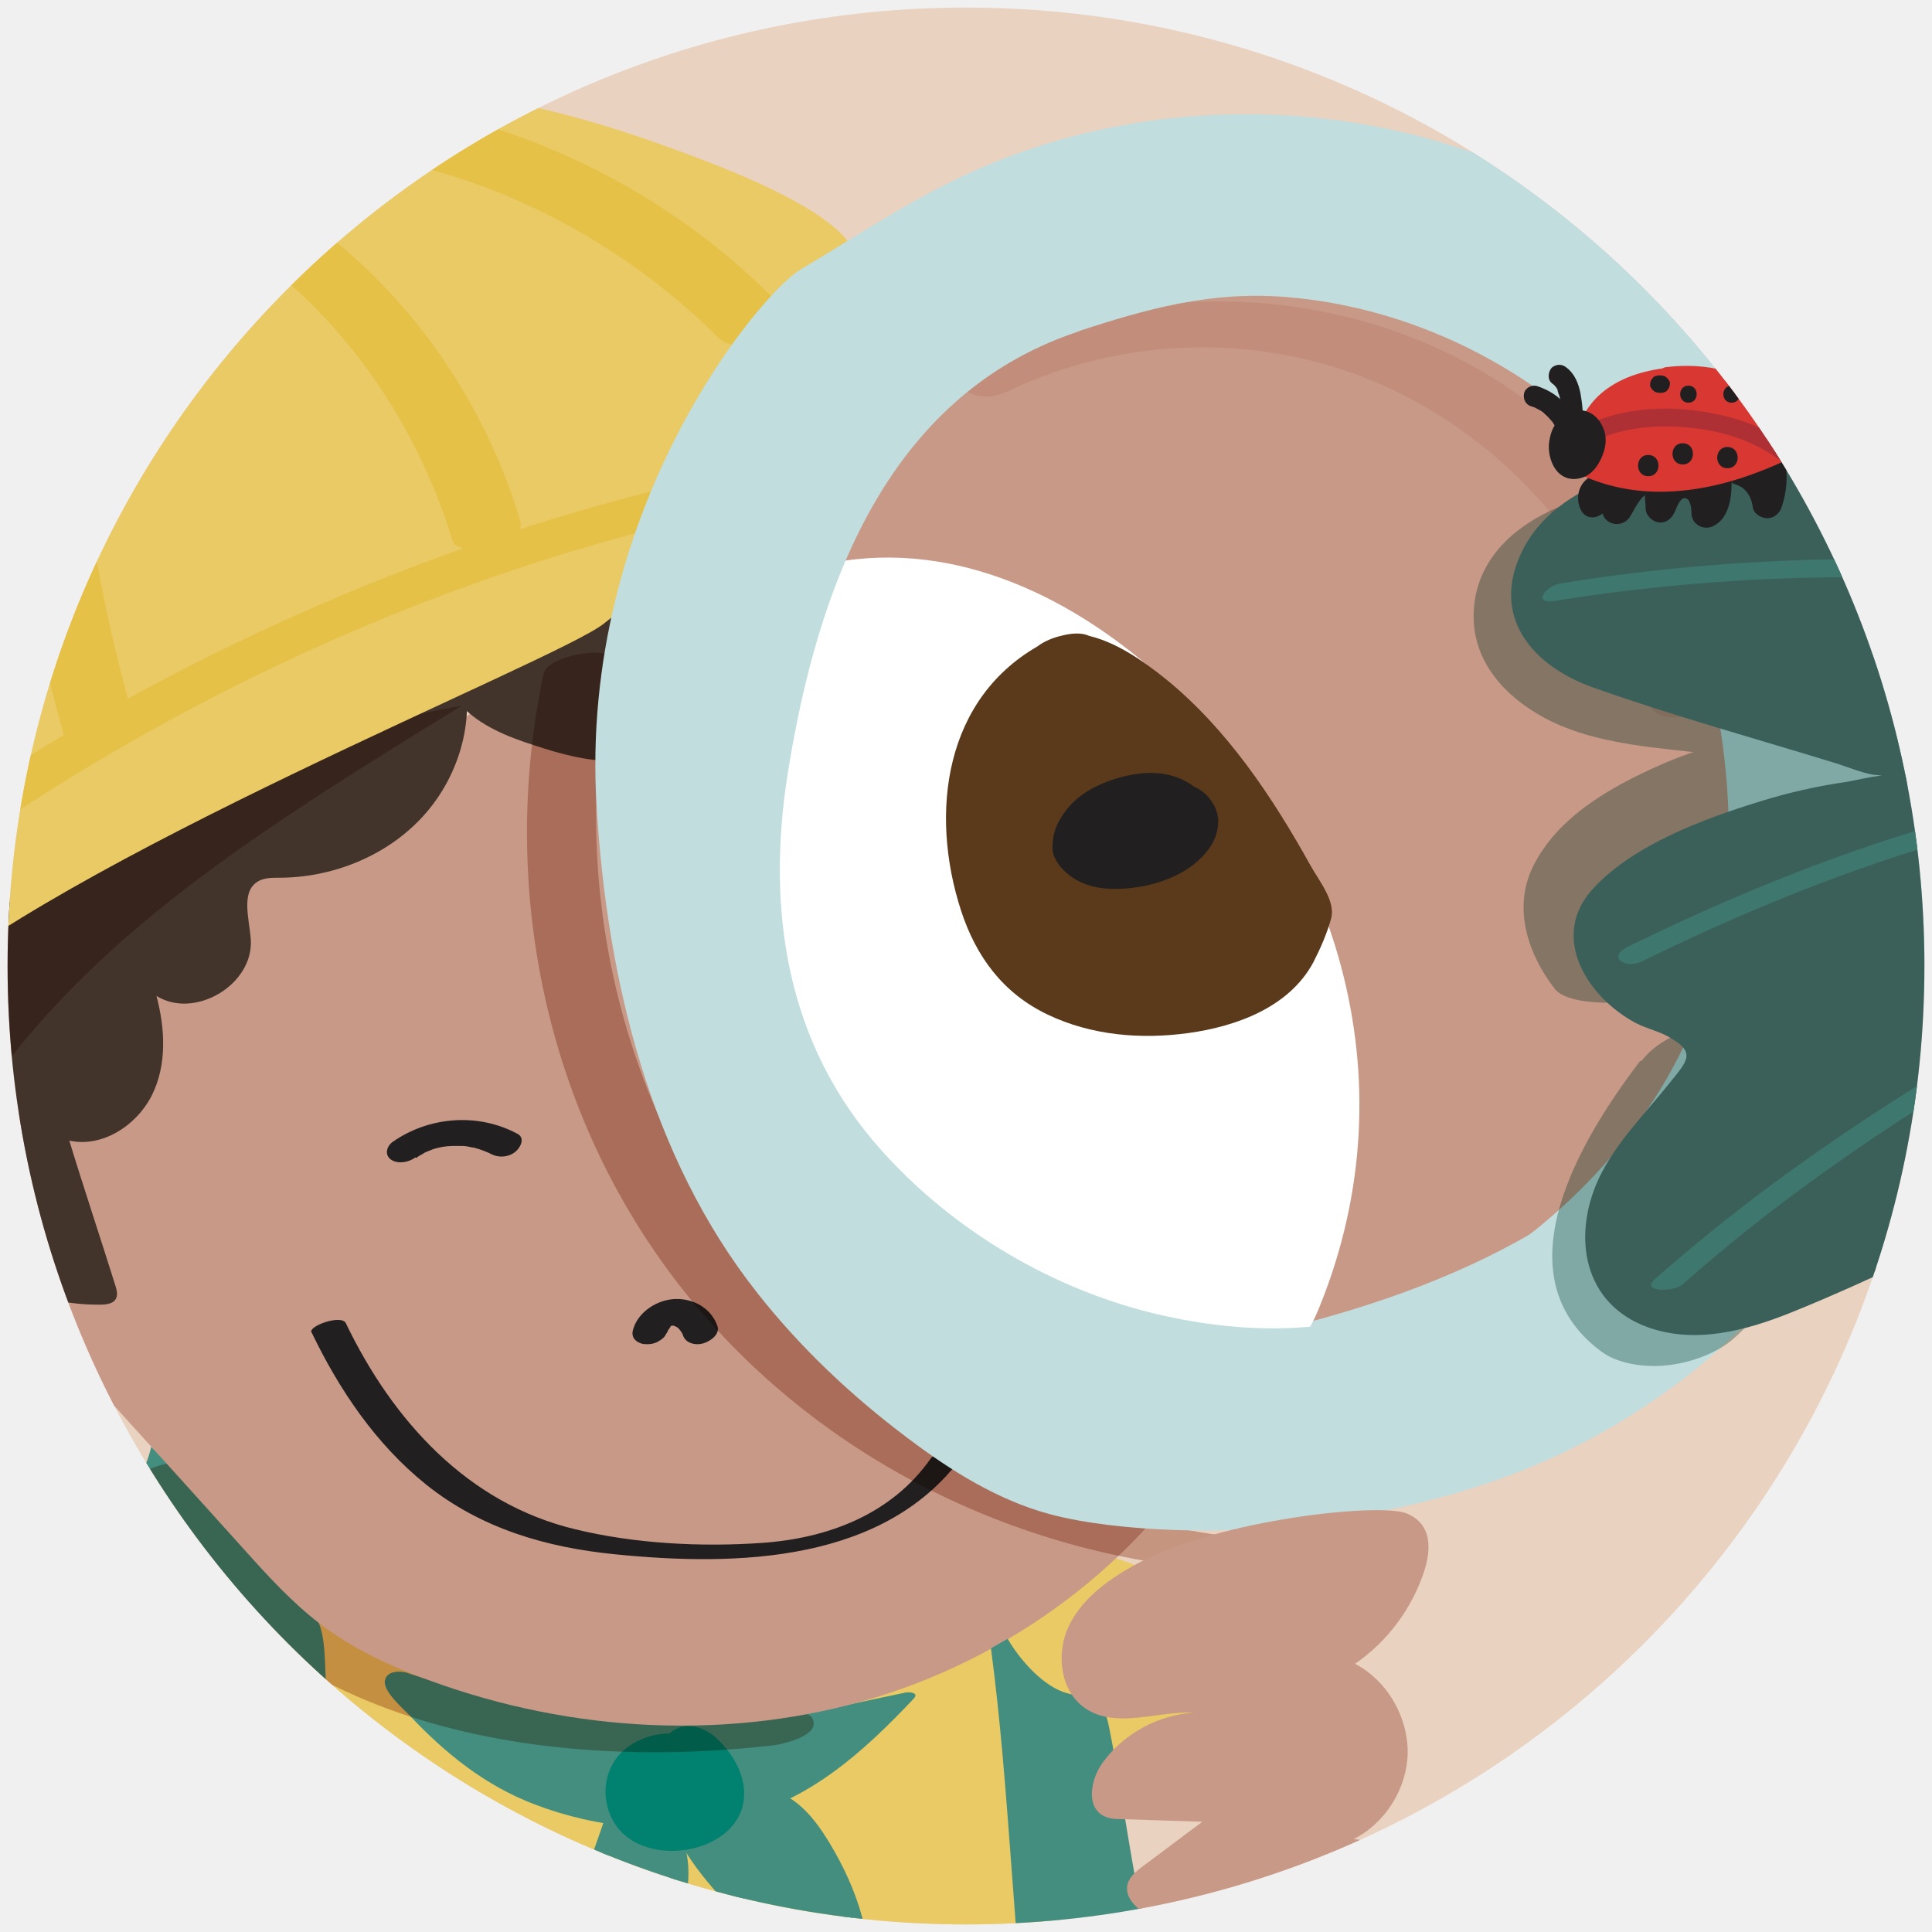
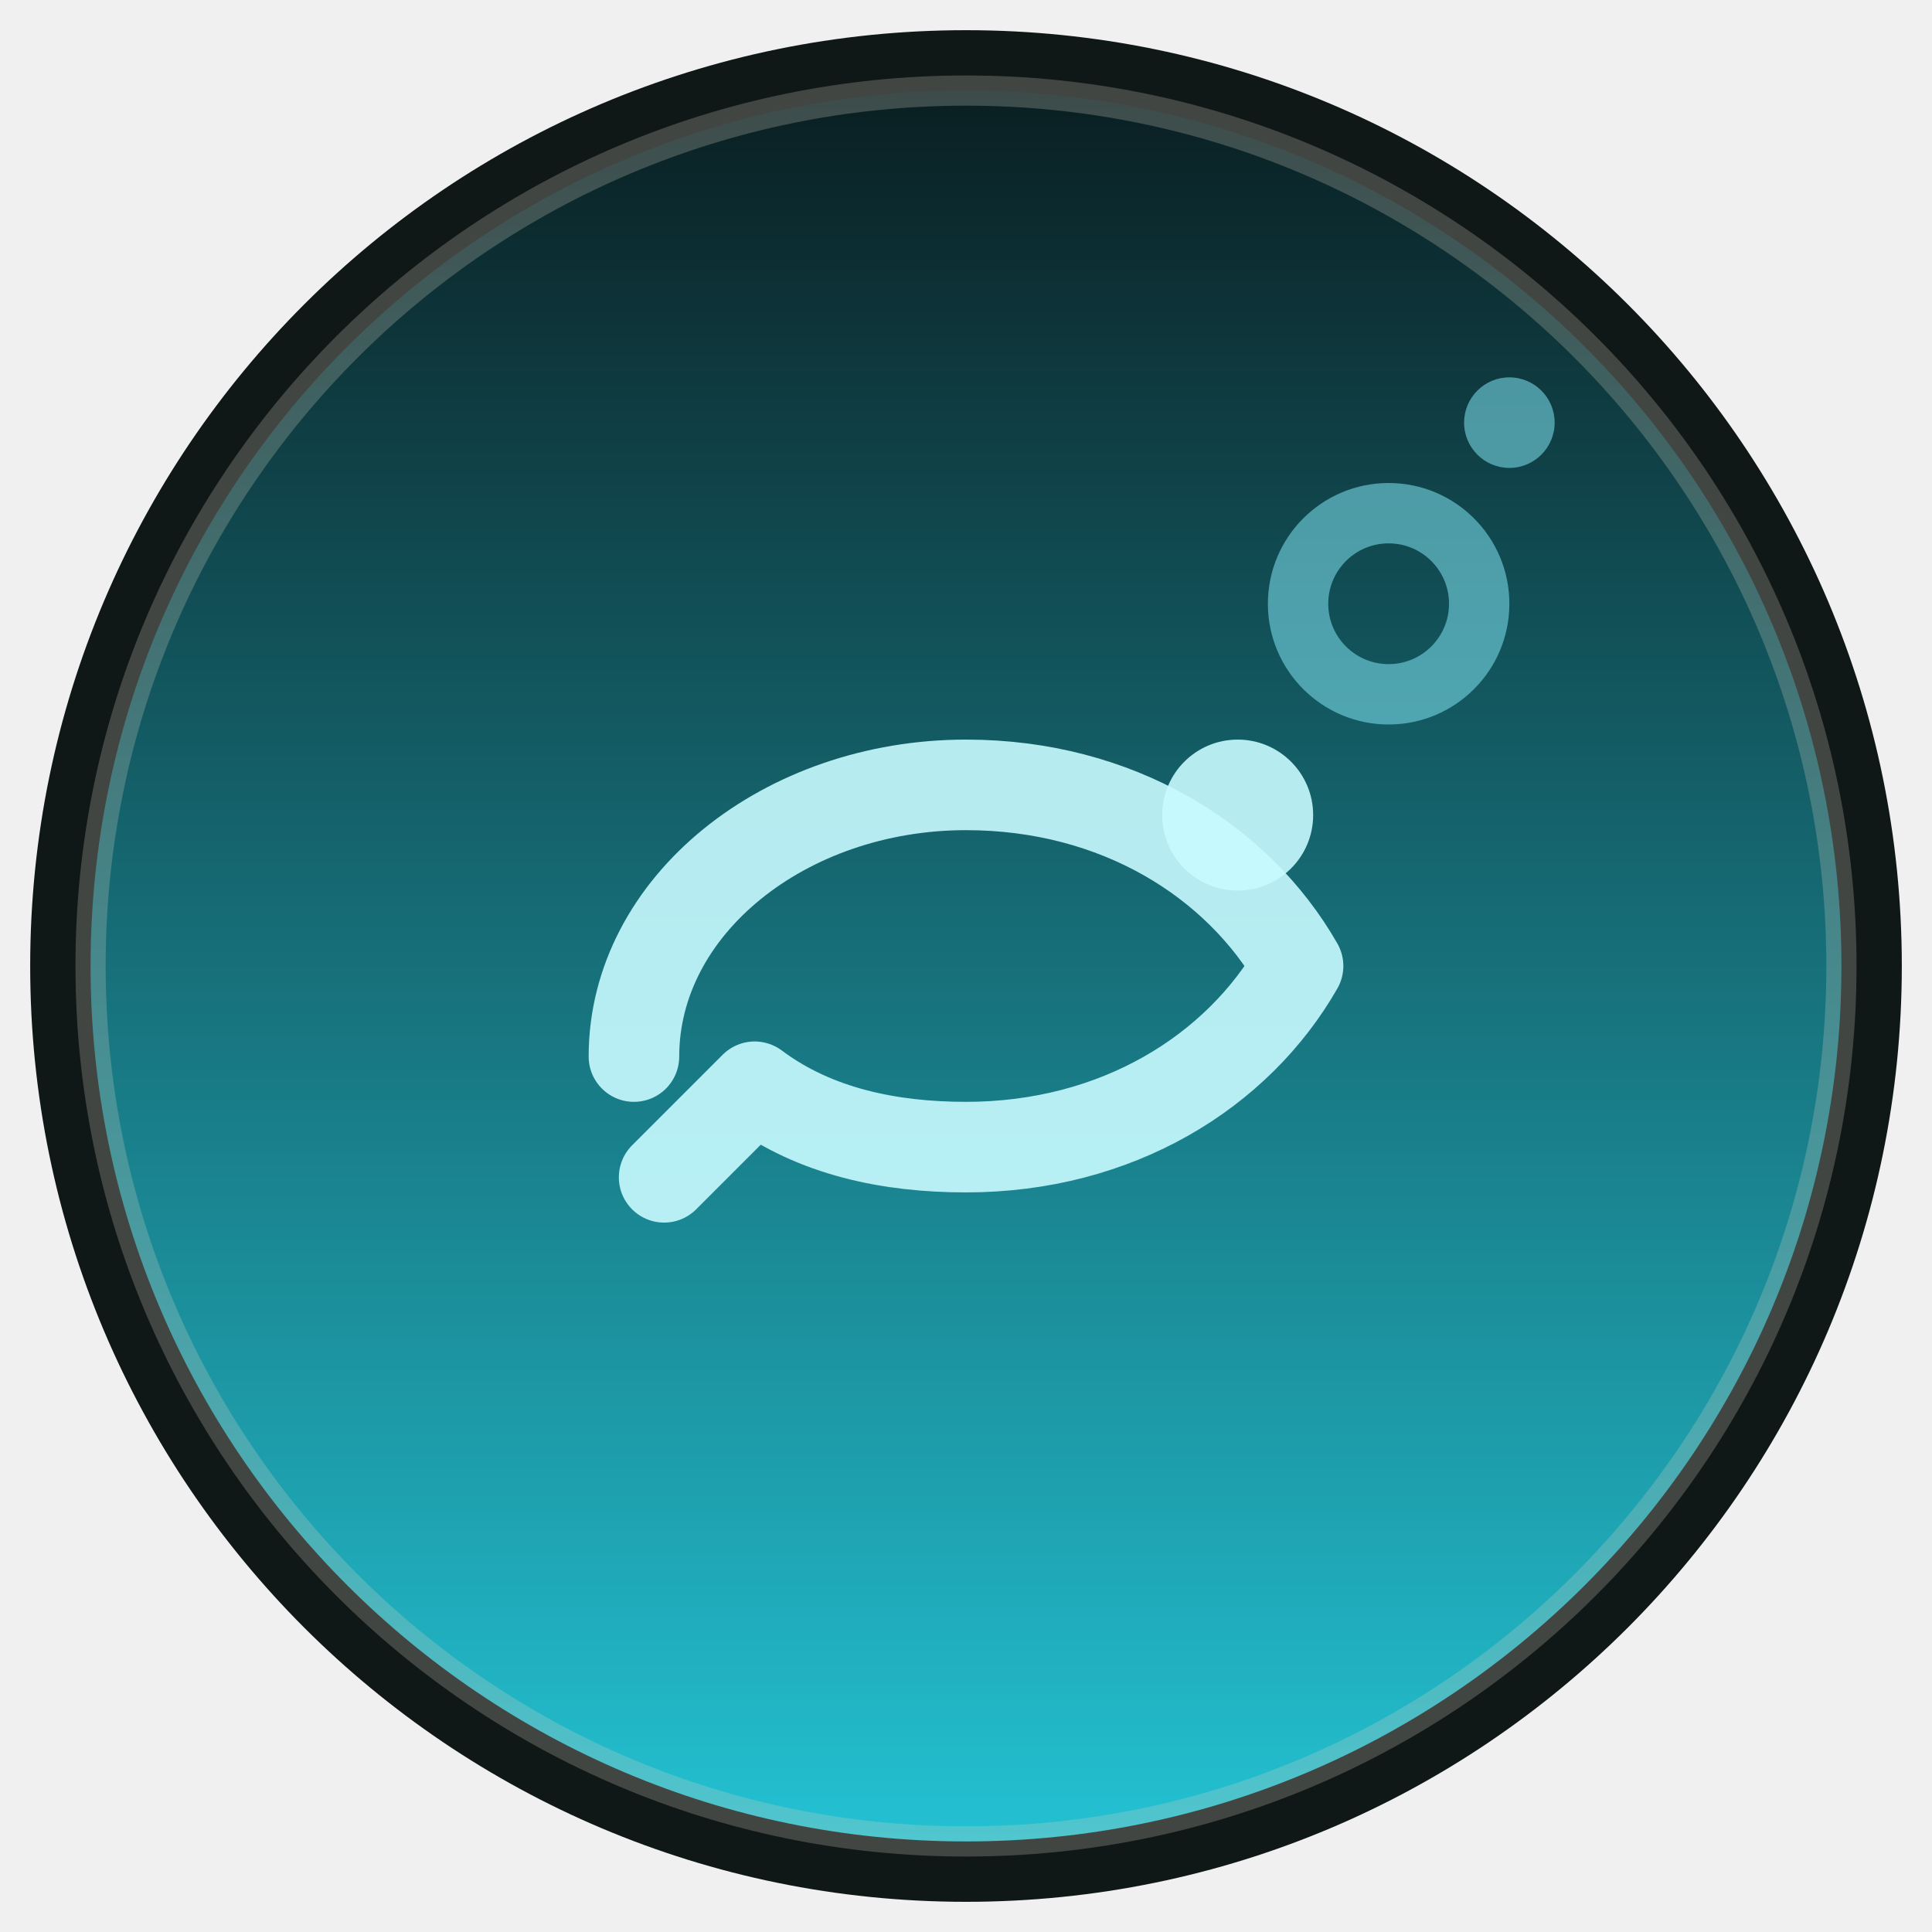
- <svg xmlns="http://www.w3.org/2000/svg" viewBox="0 0 51 51">
+ <svg xmlns="http://www.w3.org/2000/svg" viewBox="0 0 128 128" fill="none">
  <defs>
-     <style>.cls-1{fill:none;}.cls-2{fill:#3b605a;}.cls-3{opacity:.44;}.cls-3,.cls-4{mix-blend-mode:multiply;}.cls-4{opacity:.72;}.cls-5{fill:#42342b;}.cls-6{fill:#ae3034;}.cls-7{fill:#896231;}.cls-8{fill:#e48152;}.cls-9{fill:#c1ddde;}.cls-10{fill:#dc7d3b;opacity:.2;}.cls-11{fill:#c28d7b;}.cls-12{isolation:isolate;}.cls-13{fill:#e6c147;}.cls-14{fill:#01816f;}.cls-15{clip-path:url(#clippath-1);}.cls-16{fill:#eaca65;}.cls-17{fill:#c89987;}.cls-18{fill:#fff;}.cls-19{fill:#438e7f;}.cls-20{fill:#5a3a1b;}.cls-21{fill:#221f20;}.cls-22{fill:#3e776e;}.cls-23{fill:#ede7e2;}.cls-24{fill:#d93832;}.cls-25{clip-path:url(#clippath);}</style>
-     <clipPath id="clippath">
-       <circle class="cls-1" cx="25.5" cy="25.5" r="25.3" />
-     </clipPath>
-     <clipPath id="clippath-1">
-       <rect class="cls-1" x="38.02" y="4.35" width="27.94" height="37.46" transform="translate(103.97 46.16) rotate(-180)" />
-     </clipPath>
-     <clipPath id="clippath-2">
-       <circle class="cls-1" cx="93.26" cy="25.5" r="25.3" />
-     </clipPath>
-     <clipPath id="clippath-3">
-       <circle class="cls-1" cx="160.65" cy="25.5" r="25.3" />
-     </clipPath>
+     <linearGradient id="bg" x1="0" y1="0" x2="0" y2="1">
+       <stop offset="0" stop-color="#0a1f22" />
+       <stop offset="1" stop-color="#23c1d2" />
+     </linearGradient>
  </defs>
-   <g class="cls-12">
-     <g id="Layer_1">
-       <circle class="cls-23" cx="25.5" cy="25.5" r="25.3" />
-       <g class="cls-25">
-         <rect class="cls-10" x=".2" y="-.93" width="52.85" height="52.85" />
-         <path class="cls-17" d="M-.04,42.3c-1.81,1.54-3.13,3.76-3.23,6.13,0,.07-.32.36-.32.43.08.03.2.59.49.77.49.3,1.22.28,1.3.39.03-.04-.71-.97-.68-1.01.51-.76,1.1-1.47,1.74-2.13.53-.54,1.11-1.05,1.82-1.33.07-.03.14-.06.19-.12.04-.06.04-.13.05-.19.03-.58.01-1.17-.04-1.75-.03-.29-.06-.58-.19-.83s-.38-.47-.66-.48l-.46.12Z" />
-         <path class="cls-16" d="M-.06,41.82c1.37-.89,2.94-1.45,4.56-1.64.19,1.64.87,2.88.95,4.53,0,.06-.53.54-.57.59-.05.08-.17.08-.26.08-1.04,0-2.07.37-2.88,1.02-.08.06-.19.12-.26.05-.02-.02-.02-.04-.03-.07-.47-1.47-1.52-4.57-1.52-4.57Z" />
-         <path class="cls-16" d="M10.42,42.55c-.82-.36-1.67-.64-2.54-.83-.09-.02-.19-.04-.28,0-.12.05-.18.19-.22.32-.46,1.42-.79,2.89-.98,4.38-.24,1.95-.23,3.97.37,5.85.6,1.88,1.84,3.6,3.6,4.49.71.36,1.47.57,2.24.74,2.66.59,5.42.71,8.12.33,2.45-.34,5-1.2,6.51-3.17.23-.3.43-.63.53-.99.08-.28.09-.58.11-.87.15-3.22.26-6.61-1.24-9.46-.09-.16-.19-.33-.35-.41-.15-.07-.32-.06-.48-.04-2.24.2-4.48.41-6.68.85-.9.18-1.8.4-2.71.46-.87.06-1.74-.04-2.61-.17-1.62-.26-3.21-.68-4.74-1.26" />
-         <path class="cls-19" d="M3.99,38.2c-.14.64-.58,1.25-.71,1.89.53-.26,1.03.42,1.2.99.28.92.44,1.88.5,2.85.04.82-.1,1.81-.84,2.15-.15.07-.33.12-.41.27-.06.12-.02.27.01.4.74,2.58,1.69,5.09,2.84,7.51.08.17.17.35.31.47.43.36,1.11.46,1.6.46.23-3.77.25-7.56.09-11.33-.02-.36-.04-.73-.18-1.06-.16-.36-.45-.64-.73-.92-1.27-1.28-3.68-3.69-3.68-3.69Z" />
-         <path class="cls-19" d="M10.62,44.28c-1.01-.34,1.51,2.1,2.37,2.6,2.61,1.54,6.1,1.71,8.62.03.88-.58,1.61-1.36,2.33-2.12-2.77.56-6.27,1.86-13.32-.51Z" />
-         <path class="cls-19" d="M10.76,44.16c-.2-.06-.56-.06-.6.21-.04.29.47.72.64.9.96,1.02,2,1.86,3.31,2.36,1.67.64,3.54.81,5.29.38,1.97-.48,3.37-1.74,4.72-3.17.15-.16-.11-.18-.22-.16-1.65.34-3.27.75-4.96.83-2.79.13-5.55-.47-8.19-1.35-.15-.05-.53.17-.28.26,2.69.89,5.5,1.49,8.35,1.36,1.76-.08,3.43-.5,5.14-.86l-.22-.16c-1.16,1.23-2.36,2.41-4.03,2.91-1.53.46-3.19.39-4.71-.07-1.13-.35-2.08-.9-2.96-1.69-.35-.32-.69-.64-1.01-1-.11-.13-.21-.27-.32-.39-.02-.03-.08-.18-.11-.2-.05-.02-.33.04-.14.1.15.04.53-.18.28-.26Z" />
-         <path class="cls-19" d="M16.39,47.38c-.59,2-1.43,3.94-2.48,5.74.16.11.37.13.56.12.82-.01,1.62-.37,2.21-.92.6-.56,1-1.31,1.17-2.11.12-.54.13-1.11-.08-1.62-.27-.63-.85-1.07-1.42-1.44" />
-         <path class="cls-19" d="M16.17,47.35c-.6,2-1.43,3.93-2.48,5.74-.03.05,0,.14.04.17.69.39,1.69.08,2.34-.28.71-.39,1.28-1,1.64-1.73s.59-1.63.39-2.43-.9-1.36-1.57-1.81c-.18-.12-.57.13-.35.27.55.36,1.14.78,1.39,1.41.27.68.13,1.47-.13,2.14s-.66,1.22-1.21,1.63c-.3.22-.63.39-.98.49-.34.1-.84.21-1.16.03l.04.17c1.05-1.81,1.88-3.74,2.48-5.74.08-.26-.38-.27-.44-.06h0Z" />
-         <path class="cls-19" d="M17.81,47.56c.17.96.84,1.74,1.48,2.47.97,1.11,1.99,2.25,3.35,2.8.31-1.5-.27-3.05-1.11-4.33-.2-.31-.42-.61-.72-.83-.41-.3-.91-.41-1.41-.51-.51-.11-1.02-.21-1.53-.32" />
-         <path class="cls-19" d="M17.58,47.62c.25,1.24,1.21,2.2,2.03,3.1s1.75,1.78,2.9,2.26c.12.05.34-.03.36-.17.28-1.47-.23-2.94-.99-4.19-.38-.62-.8-1.14-1.51-1.39-.75-.27-1.58-.37-2.36-.53-.1-.02-.25,0-.32.09-.05.07-.06.19.06.21.7.15,1.43.26,2.12.46.76.22,1.19.72,1.59,1.37.74,1.2,1.22,2.62.95,4.04l.36-.17c-1.13-.48-2.01-1.34-2.82-2.24s-1.69-1.77-1.92-2.95c-.04-.2-.5-.08-.46.12h0Z" />
-         <path class="cls-14" d="M18.33,46.09c-.6-.4-1.52-.2-1.91.41-.39.61-.21,1.51.38,1.93.23.16.51.25.78.29.7.1,1.51-.22,1.75-.88.25-.66-.13-1.4-.65-1.87-.23-.22-.62-.39-.84-.17" />
-         <path class="cls-14" d="M18.54,46c-.63-.4-1.53-.28-2.08.21s-.62,1.32-.23,1.93c.85,1.33,3.7.72,3.39-1.05-.08-.46-.36-.88-.7-1.2s-.87-.47-1.25-.13c-.07.06-.05.13.04.15.1.02.25-.02.32-.09l.03-.03s-.06.01-.02.01c.02.01.06.01.09.02.08.02.15.06.22.11.13.09.25.21.35.34.21.25.38.55.45.87.13.6-.17,1.19-.76,1.39-.56.19-1.26.02-1.64-.43-.35-.42-.44-1.1-.15-1.58.31-.52,1-.68,1.51-.35.09.06.21.04.3,0,.03-.01.21-.12.12-.17h0Z" />
-         <path class="cls-7" d="M7.13,46.4c-.09.05-.17.1-.25.16,0,0-.02.01-.03.02-.06.05-.12.11-.18.17,0,0-.01.02-.02.02-.04.06-.08.12-.11.18,0,0,0,.01,0,.02-.06.16-.07.25-.04.42,0,0,0,0,0,0,0,0,0,0,0,0h0c.03.06.05.11.08.17.03.05.17.17.14.15,0,0,0,0,.01.01.06.04.13.08.19.1.18.06.29.07.48.07.05,0,.11-.02.14-.02.19-.03.15-.02.37-.11.08-.03.15-.08.21-.13.12-.09.21-.21.27-.34,0,0,0,0,0,0,0,0,.05-.18.05-.18,0,0,0,0,0,0,0,0,0,0,0,0v-.19s-.02,0-.02,0c0,0,0,0,0-.01-.02-.1-.07-.18-.15-.24-.06-.08-.15-.13-.25-.16-.11-.04-.22-.06-.33-.06-.12-.01-.25,0-.37.04l-.24.09c-.14.07-.26.16-.36.28l-.11.17c-.05.12-.07.24-.03.37,0,0,0,0,0,.01v-.19s-.01,0-.02.01l.05-.18s0,0,0,0l.11-.17s0,0,0,0l.16-.15s0,0,0,0l.2-.13s0,0-.01,0l.24-.09s0,0-.01,0l.25-.04s-.01,0-.02,0h.24s-.02,0-.02,0l.21.05s-.01,0-.02,0l.18.1s-.01,0-.02-.01l.13.13s0,0,0-.01l.08.17s0-.01,0-.02v.19s.02-.02.02-.03l-.05.18s0-.02.01-.03l-.11.17s.02-.02.03-.03l-.16.15s.04-.03.06-.04l-.2.13s.02-.01.04-.02c.11-.05.2-.12.28-.2.08-.07.14-.15.18-.25.05-.09.06-.18.04-.28,0-.1-.03-.18-.09-.26l-.13-.13c-.12-.08-.25-.13-.39-.15h-.24c-.17,0-.33.05-.48.12h0Z" />
-         <path class="cls-7" d="M6.94,49.83c.58,0,1.96-.87.75-.87-.58,0-1.96.87-.75.87h0Z" />
-         <g class="cls-4">
-           <path class="cls-17" d="M3.47,39.29c3.17,6.24,10.63,7.51,16.96,6.78.24-.03,1.04-.22,1.05-.56.01-.37-.51-.31-.76-.28-5.81.67-12.56-.77-15.44-6.43-.27-.53-2.03.08-1.82.49h0Z" />
-         </g>
-         <path class="cls-16" d="M27.9,40.59l3.41,1.19c.68.24,1.46.6,1.55,1.31.04.33-.09.66-.22.97-.36.85-.72,1.7-1.07,2.55-.07.18-.15.36-.3.48-.15.13-.35.18-.55.2-1.42.18-2.73-.72-3.87-1.58-.33-.25-.7-.54-.75-.95-.03-.21.03-.43.1-.64.38-1.29.76-2.58,1.15-3.88" />
-         <path class="cls-17" d="M-1.57,33.79c-.81.11-1.43.9-1.5,1.71-.07.82.32,1.62.89,2.22.72.75,1.77,1.22,2.8,1.13s2.03-.79,2.36-1.78c1.16,1.28,2.32,2.56,3.48,3.85.62.69,1.25,1.38,1.98,1.94.87.66,1.87,1.13,2.9,1.5,3.76,1.38,7.97,1.61,11.8.44,3.83-1.18,7.24-3.8,9.16-7.32-2.33.68-4.76-.6-6.69-2.07-3.99-3.05-7.31-7.48-7.53-12.51-.06-1.43.12-2.87.2-4.3.07-1.27.05-2.54-.05-3.81,0-.12-.02-.25-.08-.35-.25-.44-.92-.12-1.29.23-1.18,1.11-2.36,2.23-3.54,3.34-.47.45-.95.9-1.49,1.27-.59.41-1.23.71-1.86,1.04-5.27,2.78-9.43,7.61-11.4,13.24" />
-         <path class="cls-11" d="M.36,35.72c-.09-.21-.33-.22-.53-.19-.23.04-.51.15-.63.37-.1.18-.05.41.07.56.07.08.16.14.26.15.18.03.39-.02.55-.13.17-.11.32-.37.13-.54-.02-.02-.09-.02-.12-.02-.06,0-.12.02-.18.04-.03.01-.2.08-.14.13.01,0,.02.02.03.03v-.02c.02.05.04.11.03.17v-.02c0,.06-.03.11-.06.15,0,.01,0,.01,0,0,0,0,0,.01-.01.02,0,.01-.02.02-.03.03-.02.02,0,0,0,0,0,0-.01,0-.02.01-.02.01.02-.01.02-.01,0,0,0,0-.01,0-.02,0,0,0,.03-.01-.01,0-.04.01,0,0,.01,0,.03,0,.04-.01.03,0,.03,0,.01,0,0,0,.06,0,.03,0-.02,0,.05,0,.02,0-.03,0,.03,0,0,0,0,0-.02,0-.02,0s-.01,0-.02,0c-.01,0-.02,0,0,0-.06-.03-.11-.07-.15-.12v.02c-.07-.11-.11-.25-.09-.39v.02s.01-.08.03-.11c0-.02.02-.03.03-.05,0,0,.01-.01.02-.02,0,0,0,0,0,0,0,0,0,0,.01-.01.01-.01.03-.03.04-.04,0,0,.01-.01.02-.02.02-.02-.03.02,0,0,0,0,.01,0,.02-.01s.04-.02,0,0,0,0,0,0c.04-.02-.04.01-.02,0,0,0,.02,0,.03,0-.08.03-.05.02-.03,0,.05-.01-.06.01-.02,0,0,0,.02,0,.02,0-.04,0-.05,0-.03,0,0,0,0,0,.01,0,.03,0-.05,0-.02,0,0,0,.02,0,.03,0,.03,0-.03,0,0,0,.02,0,.03,0,.05.01.02,0-.02-.01,0,0,0,0,.02,0,.02.01.03.02.05.04.07.06v-.02s.01.04.02.07c.01.03.06.03.08.03.05,0,.12,0,.17-.02s.11-.03.16-.06c.02-.01.06-.04.05-.07H.36Z" />
-         <path class="cls-21" d="M8.23,35.18c.73,1.52,1.7,2.95,3.02,4.01,1.45,1.16,3.17,1.66,4.99,1.84,3.2.32,7.19.24,9.23-2.68.08-.11-.74-.07-.9.15-1.04,1.48-2.72,2.11-4.47,2.23-1.6.11-3.35.02-4.91-.36-2.85-.68-4.83-2.88-6.06-5.44-.11-.24-.99.07-.91.24h0Z" />
-         <path class="cls-21" d="M17.6,35.2c.02-.05.04-.1.07-.15l-.05.09s.05-.07.07-.1c.06-.06-.06.05-.03.02.01-.01.03-.02.04-.04,0,0,.05-.03.05-.04,0,.02-.11.07-.03.02.01,0,.04-.01.05-.02-.01.01-.13.04-.05.02.02,0,.04,0,.05-.01.08-.02-.13.01-.05,0,.02,0,.04,0,.06,0-.14.01-.08,0-.04,0,.02,0,.04,0,.06,0,.07.01-.1-.03-.03,0,.04.02.08.03.12.05l-.09-.05c.06.03.12.08.17.13l-.07-.07c.05.06.1.12.13.19l-.04-.08s.03.06.04.09c.07.22.35.27.54.21.17-.05.44-.23.37-.45-.16-.47-.62-.73-1.1-.72s-.98.33-1.12.78c-.03.09-.04.18.02.27.06.08.17.13.26.14.12.01.25,0,.36-.06.09-.05.2-.12.23-.23h0Z" />
-         <path class="cls-21" d="M10.98,30.57s.15-.1.07-.05c.05-.03.1-.05.14-.08s.1-.04.15-.07c.05-.02.05-.02,0,0,.03,0,.05-.02.08-.03.09-.03.18-.05.28-.07.05-.01.05-.01,0,0,.03,0,.05,0,.08-.01.05,0,.11-.01.16-.01s.11,0,.16,0c-.1,0,.07,0,.09,0,.1,0,.19.02.28.04.05.01.05.01.01,0,.03,0,.05.01.08.02.05.01.1.03.16.05s.1.04.15.06c.03.01.05.02.07.03-.03-.01-.02,0,.02.01.2.11.47.09.65-.06.13-.11.26-.36.05-.47-1.04-.56-2.33-.46-3.29.21-.16.11-.23.34-.05.47.19.13.48.07.65-.06h0Z" />
-         <path class="cls-5" d="M-5.79,27.41c-.87.28-1.43,1.28-1.22,2.17.21.89,1.16,1.53,2.06,1.39-.14,1.02.17,2.22,1.1,2.69.49.25,1.74.14,2.28.14,1.56-.01,2.64.65,4.2.64.17,0,.38-.02.44-.18.04-.1.01-.21-.02-.31-.34-1.09-.89-2.75-1.22-3.84.87.19,1.78-.4,2.18-1.2s.35-1.76.12-2.62c1.01.63,2.57-.3,2.49-1.49-.04-.56-.28-1.29.22-1.55.16-.08.34-.08.52-.08,1.38,0,2.77-.54,3.73-1.54.96-1,1.44-2.46,1.16-3.81-3.47,2.01-7.06,3.8-10.72,5.43-2.7,1.2-5.55,2.38-7.44,4.64" />
-         <path class="cls-19" d="M26.16,43.52c.5,3.74.59,7.93,1.09,11.66,1.01-1.42,2.14-2.1,2.72-3.75.09-.25.18-.52.18-.79,0-.16-.03-.32-.07-.48-.24-1.15-.56-3.39-.8-4.55-.04-.19-.08-.39-.2-.53-.21-.26-.58-.29-.9-.38-.62-.16-1.26-.88-1.58-1.44l-.44.25Z" />
-         <path class="cls-7" d="M7.19,44.82h0c-.07.04-.14.07-.21.1,0,0,0,0,0,0s0,0,0,0h0c-.06.04-.11.08-.17.12,0,0,0,0,0,0,0,0,0,0,0,0l-.12.13h0s-.01.02-.01.02c-.02.04-.05.09-.07.13,0,0,0,0,0,0,0,0,0,0,0,.01,0,0,0,.02,0,.02,0,.02,0,.05,0,.07,0,.02,0,.05,0,.07,0,0,0,0,0,.01,0,0,0,.02,0,.02,0,0,0,0,0,.01.01.02.05.09.07.11,0,0,0,0,0,0,.08.07.18.11.29.13.14.02.29.03.43,0,.17-.02.33-.07.48-.13.14-.05.26-.13.37-.22.04-.04.09-.09.12-.13,0,0,0,0,0,0,0,0,0-.01.01-.02.03-.05.06-.1.08-.16,0-.01,0-.02,0-.03,0-.05,0-.12,0-.16,0-.02,0-.05-.01-.07,0,0,0-.01,0-.02,0,0,0,0,0,0-.02-.04-.04-.08-.07-.11,0-.01-.01-.02-.02-.03l-.12-.08c-.09-.04-.17-.06-.27-.06-.07-.01-.14-.01-.22,0-.12,0-.24.02-.36.06l-.24.08-.21.1c-.09.05-.16.11-.23.18-.06.05-.1.12-.12.19,0,.05-.01.11-.02.16-.02.07-.01.13.03.18.03.07.08.11.15.13.09.04.17.06.27.06.11.02.22.01.33,0l.25-.05c.16-.04.3-.1.44-.18l.17-.12c.09-.07.15-.15.18-.26,0-.05.01-.11.02-.16l-1.76.47s.02.02.03.03l-.06-.11s.03.06.03.1v-.12s0,.06-.02.08l.06-.13s-.02.03-.03.04l.12-.13h0c.52-.07,1.05-.14,1.57-.21,0,0,0,0,0,0l.06.11s-.01-.03-.01-.05v.12s0-.03.01-.05l-.06.13s.01-.02.02-.03l-.12.13s0,0,.01-.01l-.17.12s0,0,.01,0l-.21.1h0c.1-.04.2-.09.29-.16.08-.05.15-.11.2-.19.05-.06.07-.12.06-.19.01-.07,0-.12-.06-.17l-.12-.08c-.12-.05-.24-.07-.37-.07h-.23c-.17.04-.33.08-.48.14h0Z" />
-         <g class="cls-4">
-           <path class="cls-17" d="M-5.49,32.9c-1.02-1.13-.96-2.93-.24-4.27.72-1.34,1.97-2.31,3.22-3.16,4.26-2.91,9.61-5.99,14.7-6.84-5.94,3.64-10.13,6.36-13.09,10.94-.5.78-.97,1.59-1.22,2.49-.15.53-.27,1.15-.75,1.43-.37.21-.84.14-1.24-.02-1.25-.5-2.09-1.87-1.99-3.21" />
-         </g>
-         <path class="cls-5" d="M18.46,16.02c-1.34-.08-2.67-.16-4.01-.25-.49-.03-.98-.06-1.46.05s-.94.36-1.19.79c-.37.64-.12,1.49.38,2.02s1.22.82,1.91,1.04c.72.24,1.46.44,2.22.42s1.53-.27,2.04-.83.69-1.44.31-2.09" />
-         <path class="cls-16" d="M-11.35,32.87c-.57-.13-1.24-.38-1.37-.96-.11-.45.17-.89.44-1.26.97-1.29,2.18-2.41,3.54-3.28.65-.41,1.39-.85,1.58-1.6.08-.32.04-.65,0-.98-.42-4.16-.09-8.47,1.5-12.34C-4.07,8.6-1.14,5.19,2.69,3.5c4.6-2.03,9.99-1.4,14.72.3,1.31.47,4.15,1.49,4.99,2.59.08.1.15.22.16.34.01.19-.11.35-.23.5-2.72,3.38-2.98,6.57-6.4,9.24-1.27.99-14.36,6.2-18.51,10.02-.6.55-2.79,2.61-2.7,3.42.12,1.14.91,2.72,1.42,3.74,0,0-5.16-.25-7.5-.78Z" />
-         <path class="cls-13" d="M-10.84,31.14C-3.53,22.84,6.76,16.59,17.49,13.89c1.1-.28.85-1.21-.25-.93C5.94,15.81-4.84,22.35-12.54,31.09c-.3.34.26.52.5.55.44.05.92-.18,1.2-.5h0Z" />
-         <path class="cls-13" d="M1.19,4.01c-1.66,4.99-.88,10.52.52,15.48.17.58,1.98.09,1.82-.49-1.38-4.89-2.17-10.31-.53-15.24.19-.56-1.62-.33-1.81.25h0Z" />
-         <path class="cls-13" d="M2.11,4.51c4.15,1.1,7.42,4.06,9.16,7.96.26.58.49,1.18.67,1.79.16.54,1.95.05,1.8-.48-.97-3.33-3.19-6.43-6.12-8.3-1.25-.8-2.62-1.39-4.05-1.77-.42-.11-.9-.02-1.27.19-.17.1-.61.5-.18.61h0Z" />
-         <path class="cls-13" d="M4.7,4.23c5.13-1.11,10.62,1.05,14.26,4.68.62.62,2.16-.33,1.39-1.1C16.23,3.71,10.05,1.65,4.34,2.89c-.39.08-.85.48-.73.92.12.47.71.51,1.09.43h0Z" />
-         <path class="cls-13" d="M-1.88,22.29c-1.11-3.36-1.39-6.96-.37-10.38.92-3.08,2.76-5.75,5.17-7.86.32-.28-.28-.32-.44-.32-.4,0-.91.17-1.22.44-2.45,2.16-4.37,4.91-5.31,8.05-1.04,3.48-.79,7.14.34,10.56.15.44,1.95-.08,1.82-.49h0Z" />
-         <g class="cls-4">
-           <path class="cls-17" d="M14.35,17.77c-1.19,5.64.05,11.63,3.61,16.19,3.38,4.33,8.56,7,14.01,7.47.43.04,2.09-.72,1.17-.8-5.25-.45-10.23-3.14-13.46-7.31-3.45-4.45-4.68-10.37-3.52-15.85.1-.47-1.7-.19-1.8.3h0Z" />
-         </g>
-         <path class="cls-9" d="M32.69,51.12c.12.86.23,1.71.35,2.57.04.3.1.63.32.83.17.15.41.2.64.2.83.01,1.62.23,1.93-.54s.26-2.57.11-3.65" />
-         <path class="cls-9" d="M21.09,7.14c1.35-.8,2.66-1.68,4.07-2.37,4.89-2.4,10.9-2.32,15.76.12,4.87,2.44,8.51,7.15,9.75,12.45,1.24,5.3.09,11.09-2.99,15.58-.83,1.21-1.81,2.34-2.96,3.26-3.17,2.5-6.3,3.49-10.29,4.06-1.88.27-4.89.22-6.72-.27-1.37-.37-2.6-1.14-3.74-2-1.48-1.11-2.84-2.39-3.98-3.84-2.84-3.6-3.96-8.25-4.24-12.82-.49-7.88,4.36-13.59,5.35-14.17Z" />
-         <path class="cls-17" d="M37.13,39.95c-.71-.29-4.93.16-7.08,1.31-.73.39-1.45.89-1.82,1.63s-.25,1.77.44,2.22c.81.53,1.89.05,2.86.1-.95.05-1.88.56-2.43,1.33-.31.43-.44,1.16.04,1.4.14.07.3.08.45.08.72.02,1.43.05,2.15.07-.53.39-1.05.79-1.58,1.18-.16.12-.33.26-.39.45-.12.41.33.76.72.93,1.33.56,2.83.72,4.25.44.67-.13,1.38-.4,1.7-1s-.03-1.54-.71-1.54c.85-.43,1.42-1.35,1.43-2.3,0-.95-.55-1.89-1.39-2.33.86-.59,1.51-1.47,1.83-2.46.16-.51.24-1.22-.47-1.51Z" />
-         <path class="cls-17" d="M22.31,12.93c1.23-2.27,3.58-3.72,5.97-4.71,1.23-.51,2.52-.93,3.86-.98,1.57-.06,3.11.4,4.62.85,2.12.64,4.32,1.32,5.96,2.81,1.79,1.62,2.68,4.01,3.23,6.36.81,3.44.99,7.22-.62,10.37-2.18,4.28-7.07,6.41-11.74,7.51-.84.2-1.69.37-2.55.34-1.14-.04-2.23-.45-3.26-.94-2.5-1.2-4.79-2.97-6.24-5.33-1.63-2.66-2.09-5.94-1.58-9.01.52-3.07,1.97-5.94,3.89-8.39" />
-         <path class="cls-11" d="M26.56,10.35c3.44-1.66,7.56-1.58,10.9.3,3.01,1.68,5.19,4.58,6.06,7.9.2.76,2.02.28,1.82-.49-.99-3.78-3.64-7.09-7.19-8.77-3.89-1.85-8.5-1.74-12.37.12-1.13.54-.11,1.37.77.94h0Z" />
-         <path class="cls-18" d="M21.48,15.57c3.06-.93,6.33.79,8.64,3,1.65,1.57,3.03,3.44,3.89,5.55,1.43,3.51,1.25,7.63-.4,11.04-.27.55-6.62-1.71-6.97-1.2-.02-.28-5.3-2.88-6.26-7.23-.96-4.35,1.09-11.16,1.09-11.16Z" />
-         <path class="cls-18" d="M21.63,16.14c2.76-.76,5.57.87,7.53,2.7s3.67,4.25,4.42,6.94c.39,1.4.54,2.86.45,4.31-.04.72-.15,1.44-.3,2.15-.17.75-.57,1.49-.7,2.23-.06.32-.31.24.1.24-.15,0,.35-.08.35-.09,0-.02,0,.02-.15-.02-.28-.08-.59-.1-.88-.17-.78-.18-1.55-.39-2.32-.59-1.15-.3-3.21-1.14-4.22-.12h1.66c-.13-.37-.62-.61-.91-.81-.62-.43-1.24-.86-1.82-1.34-1.64-1.35-3.1-3.08-3.55-5.21-.74-3.48.12-7.52,1.13-10.88.24-.79-1.62-.57-1.84.17-1.03,3.42-1.8,7.41-1.16,10.96.39,2.14,1.72,3.93,3.3,5.36.65.58,1.33,1.12,2.04,1.62.26.18.52.35.77.53.19.14.32.37.22.09.24.66,1.3.35,1.66-.01-.02.02-.73.36-.74.31,0,0,.14,0,.15.01.11.05.3.04.42.06.39.07.78.17,1.17.27.91.22,1.81.47,2.72.69.67.16,1.39.37,2.09.33,1.08-.06,1.38-.76,1.74-1.7,2.28-6.01.19-12.39-4.57-16.52-2.49-2.16-5.74-3.56-9.04-2.65-1.11.31-.81,1.45.31,1.14Z" />
-         <path class="cls-20" d="M28.06,17.23c-1.09.56-1.81,1.68-2.07,2.88-.26,1.19-.09,2.45.28,3.61.16.51.36,1,.67,1.44.9,1.28,2.6,1.81,4.17,1.7.76-.05,1.54-.24,2.16-.69s1.01-1.95,1.01-1.95c-3.22-6.45-6.22-6.99-6.22-6.99Z" />
-         <path class="cls-20" d="M27.5,17c-2.58,1.4-2.97,4.46-2.13,7.04.4,1.22,1.11,2.18,2.28,2.74s2.48.66,3.72.49,2.66-.67,3.3-1.87c.19-.37.36-.76.47-1.16.12-.46-.33-1-.55-1.4-1-1.8-2.2-3.6-3.81-4.91-.61-.49-1.36-1.02-2.15-1.17-.41-.08-.97.07-1.29.34-.28.24-.22.51.15.58.13.02-.1-.03-.07-.02.08.03.17.05.25.09.31.12.61.29.84.44,1.2.81,2.17,1.94,3,3.11.3.42.58.85.84,1.29.17.29.34.59.5.88.06.1.11.21.17.32.06.11.11.22.17.33.02.11.08.18.17.23.02.17-.14.45-.2.61-.13.34-.28.78-.56,1.04-.64.59-1.95.45-2.72.24-.99-.26-1.87-.89-2.34-1.81-1.06-2.08-1.34-5.67,1.06-6.98.25-.14.53-.46.18-.65s-.96.01-1.28.19Z" />
-         <path class="cls-21" d="M30.74,21.14c-1.23-1.04-2.26.58-2.01,1.2s1.06.9,1.69.66c.48-.18.88-.67.82-1.18s-.66-.93-1.12-.69c-.28.14-.43.56-.21.79s.72-.02.59-.31" />
-         <path class="cls-21" d="M31.59,20.82c-.47-.39-1.06-.48-1.65-.38s-1.28.36-1.7.83c-.22.25-.4.55-.44.87-.02.14-.03.28.01.42.07.2.22.39.39.52.48.4,1.15.43,1.74.35.72-.09,1.53-.41,1.97-1.02.16-.22.24-.45.25-.72,0-.23-.09-.43-.23-.61-.48-.61-1.44-.47-2.07-.23-.36.14-.8.37-.92.76-.08.23-.04.52.18.66.19.12.45.13.67.12.37-.03.75-.13,1.08-.29.25-.13.67-.4.55-.74-.04-.12-.22-.14-.33-.15-.21-.02-.46.02-.67.08s-.44.13-.62.26c-.08.06-.25.17-.21.29.02.04.02.08.02.12v-.09s-.01.07-.03.11l.07-.1s-.04.04-.05.06c.09-.07.12-.09.06-.05.1-.07.2-.11.31-.14.12-.05.25-.09.38-.11.35,0,.46-.01.33-.02-.04,0,.17.05.05,0l.11.05s-.07-.05-.1-.08l.05.07c-.07-.09-.09-.19-.08-.3v.09c0-.1.04-.2.1-.28l-.07.1s.04-.05.06-.07c.05-.06-.04.03-.06.04.04-.03.03-.02-.03.02-.07.04-.14.07-.21.1-.14.05-.29.09-.45.11-.05,0-.1.01-.15,0-.08,0-.09,0-.04,0,.1,0-.12-.03-.05,0,.06.02.11.03.16.06l-.11-.05c.15.07.27.17.37.3l-.05-.07c.12.17.17.36.15.56v-.09c-.01.19-.08.36-.19.52l.07-.1c-.04.06-.09.11-.14.17-.02.02-.06.05-.08.07l.07-.06s-.04.03-.06.04c-.06.04-.15.05.05-.02-.04.01-.15.07,0,0,.23-.1-.19.06.09-.03.1-.03.12-.04.06-.02.19-.04.24-.05.16-.04-.03,0-.05,0-.08.01.29-.05.17-.03.09-.02.2-.03.14,0,.07,0-.03,0-.07,0-.1,0-.12-.01.15.04.03,0-.03,0-.06-.01-.1-.02-.06-.02-.12-.04-.19-.07l.11.05c-.2-.09-.37-.22-.5-.39l.05.07c-.12-.17-.18-.33-.16-.53v.09c.02-.25.13-.48.27-.69l-.07.1c.07-.09.14-.17.22-.25.09-.08-.02.04-.05.04.02,0,.06-.04.07-.05.06-.04.16-.07-.07.04.02-.01.05-.02.07-.03-.26.13-.19.08-.11.05-.31.12-.22.07-.14.05-.2.04-.26.05-.17.04-.18.02-.23.03-.16.02.14,0-.2-.01-.08,0,.03,0,.05,0,.08,0-.16,0-.11-.02-.05,0,.07.02.13.04.2.07l-.11-.05c.14.06.27.15.39.25.11.09.35.08.47.08.23-.01.49-.07.71-.16.13-.05.8-.34.53-.56h0Z" />
-         <path class="cls-9" d="M28.42,8.76c1.85-.61,3.55-1.08,5.52-.92,1.63.13,3.23.58,4.7,1.29,2.44,1.19,4.41,2.93,5.47,5.47,1.31,3.15,1.93,6.98,1.24,10.35s-2.9,6.18-5.56,8.08c-2.84,2.04-5.88,2.45-9.25,1.66-2.75-.65-5.37-2.2-7.26-4.31-2.54-2.82-3.06-6.38-2.48-10,.77-4.8,2.57-9.9,7.61-11.61,1.07-.36.81-1.46-.29-1.09-5.38,1.83-7.98,6.48-8.97,11.82-.75,4.07-.56,8.12,2.25,11.42,4.26,4.99,12.02,7.03,17.9,3.84,3.05-1.66,5.74-4.42,7.13-7.63,1.53-3.54,1.15-7.66.09-11.28s-3.19-6.08-6.47-7.68c-1.65-.8-3.43-1.31-5.26-1.49-2.37-.22-4.45.27-6.69,1-1.08.35-.81,1.45.29,1.09Z" />
-         <g class="cls-3">
-           <path class="cls-22" d="M44.17,12.95c-2.08-.26-5.27.8-5.27,3.32,0,1.23.85,2.13,1.87,2.68,1.15.62,2.54.75,3.81.89.7.08,1.4.14,2.1.19.52.04,1.03.07,1.55.09.13,0,.62.07.06,0,.41.06-.3-.04-.4-.26l.58-1.05c-.35.26.3-.16.05-.03-.09.05-.18.1-.27.15-.28.16.56-.23.12-.07-.1.04-.2.07-.29.11.83-.37.07-.03-.19.04-.23.06-.47.12-.7.17-1.14.27-2.3.54-3.38,1.02-1.3.58-2.7,1.36-3.35,2.69-.53,1.09-.12,2.31.58,3.21.26.34,1.1.37,1.44.37.69,0,1.5-.17,2.14-.44s2.23-1.05,1.52-1.96c-.21-.28-.36-.67-.42-1.05-.03-.23-.03-.33.03-.54,0-.03.11-.3.05-.18s.1-.12.11-.14c.1-.2-.22.16-.04.02.08-.06.17-.13.24-.19.22-.19-.37.2-.11.08.08-.04.42-.2.03-.04s.22-.08.34-.13c.33-.14-.61.18-.27.09.13-.03.25-.07.38-.11,2.21-.6,4.4-1.01,6.29-2.42.22-.17.74-.69.58-1.05-.29-.66-.91-.86-1.58-.98-.4-.07-.82-.05-1.23-.07-.14,0-.28-.01-.42-.02.23.01.16.01-.03,0-1.17-.09-2.35-.18-3.52-.37-.11-.02-.22-.04-.33-.06-.04,0-.39-.08-.17-.03s-.12-.04-.16-.05c-.13-.04-.26-.09-.39-.14-.1-.04-.2-.09-.3-.14.14.08-.02-.01-.07-.05-.18-.14-.35-.28-.49-.47s.06.13-.05-.07c-.05-.08-.08-.17-.12-.26-.08-.2-.12-.4-.15-.61,0-.05,0-.21-.01-.07,0-.09.02-.18.05-.26.02-.07.05-.33.05-.19-.05.08-.05.08,0,.01.18-.23.02-.11-.49.36l-3.36.7.14.02c1.26.16,2.88-.18,3.86-1.03.29-.25.69-.61.58-1.05-.11-.41-.67-.58-1.02-.62h0Z" />
-         </g>
-         <g class="cls-3">
-           <path class="cls-22" d="M43.3,28c-1.53,2.01-3.77,5.63-1.04,7.67.44.33,1.11.42,1.64.38.6-.04,1.33-.28,1.8-.66.38-.32.81-.76.83-1.29.02-.5-.17-.91-.58-1.22-.06-.05-.12-.1-.18-.15l.35.33c-.14-.13-.25-.29-.33-.46l.2.42c-.11-.22-.16-.46-.18-.71l.03.47c-.02-.37.04-.74.14-1.09l-.13.46c.22-.74.59-1.42,1.01-2.07l-.28.44c.24-.37.49-.72.76-1.07.29-.39.52-.87.39-1.36-.12-.46-.57-.84-1.02-.99-.58-.19-1.24-.21-1.82-.03s-1.19.45-1.56.94h0Z" />
-         </g>
-         <g class="cls-15">
-           <path class="cls-2" d="M66.53,11.03c-2.42-2.31-6.65-4.56-9.98-4.86-.86-.08-2.02.17-2.06,1.03-.02.35.17.67.36.96.58.94,1.17,1.87,1.75,2.81-4.13-.2-8.29.2-12.3,1.17-1.15.28-2.34.63-3.21,1.44s-1.31,2.2-.69,3.21c.5.82,1.49,1.16,2.4,1.45,2.51.78,5.03,1.56,7.54,2.35-2.56.06-5.1.84-7.27,2.21-.48.31-.96.67-1.19,1.19-.36.82.05,1.82.72,2.42s1.56.88,2.42,1.15c-.64,1.04-1.58,1.88-2.25,2.9-.67,1.02-1.04,2.4-.41,3.46.54.92,1.71,1.32,2.78,1.24s2.06-.53,3.03-.98c3-1.4,6-2.79,9-4.19-1.86,1.53-3.19,3.68-3.74,6.03-.17.75-.27,1.55-.02,2.27.55,1.62,2.66,2.25,4.29,1.72s2.82-1.91,3.8-3.3c4.54-6.43,6.29-14.76,4.72-22.47" />
-           <path class="cls-2" d="M66.74,10.96c-2.61-2.42-6.24-4.49-9.83-4.85-.71-.07-1.69-.05-2.27.45-.47.41-.43.83-.21,1.37.45,1.08,1.31,2.12,1.93,3.11l.38-.15c-4.41-.19-8.98.16-13.24,1.4-1.28.37-2.65.96-3.29,2.2-.9,1.75.21,3.08,1.85,3.66,2.11.75,4.3,1.35,6.44,2.01.31.1.62.23.94.29.03,0,.61.06.62.06-.17-.15-1.09.1-1.32.13-.76.11-1.52.28-2.26.51-1.47.45-3.35,1.14-4.42,2.3-1.18,1.27-.16,2.88,1.13,3.56.29.15.64.22.91.39.67.39.44.61-.02,1.18-.66.83-1.44,1.59-1.89,2.56-.69,1.52-.39,3.29,1.32,3.9,1.24.44,2.56.09,3.74-.38,2.34-.94,4.61-2.12,6.9-3.19.52-.24,1.05-.49,1.57-.73.22-.1.45-.2.67-.31l.45-.21-.19.05c-.64.72-1.31,1.32-1.86,2.13-.98,1.46-1.98,3.57-1.74,5.39.4,3.04,4.27,2.85,6.19,1.51,1.65-1.15,2.82-3.01,3.81-4.73,1.18-2.03,2.1-4.2,2.76-6.45,1.32-4.53,1.53-9.32.63-13.94-.02-.09-.48.02-.46.12,1.3,6.66.25,13.66-2.98,19.64-.82,1.52-1.77,3.08-2.97,4.34-1.54,1.63-4.64,2.77-6.14.51-.88-1.33-.26-3.19.29-4.53.7-1.67,1.79-3.11,3.16-4.29.11-.1-.3-.02-.34,0-1.72.8-3.45,1.6-5.17,2.41-.82.38-1.65.77-2.47,1.15-1.32.62-2.99,1.61-4.46,1.55-2.04-.09-3.11-1.78-2.43-3.66.54-1.51,1.88-2.58,2.75-3.9.02-.03-.02-.04-.04-.04-1.57-.5-4.52-2.04-2.72-4.05.8-.9,2.22-1.48,3.33-1.89,1.41-.52,2.87-.78,4.37-.84.06,0,.48-.13.34-.17-2.36-.73-4.72-1.46-7.07-2.2-1-.32-2.25-.6-2.83-1.57-.49-.83-.29-1.88.22-2.64.94-1.39,2.81-1.74,4.33-2.08,1.22-.27,2.46-.48,3.7-.64,2.51-.32,5.04-.41,7.57-.3.04,0,.42-.08.38-.15-.42-.67-.83-1.34-1.25-2-.27-.43-1.12-1.42-.8-2.01.26-.48,1.43-.66,1.95-.6.3.04.6.09.89.15.75.16,1.48.39,2.2.66,2.39.9,4.64,2.26,6.51,4,.08.08.49-.09.43-.15h0Z" />
-           <path class="cls-22" d="M64.43,16.47c-7.65-1.61-15.47-2.34-23.23-1.07-.42.07-.77.57-.14.46,7.62-1.24,15.29-.51,22.8,1.07.27.06,1.07-.36.57-.46h0Z" />
-           <path class="cls-22" d="M66.01,19.62c-3.54.47-7.13.57-10.65,1.17-4.34.73-8.44,2.27-12.39,4.2-.57.28-.05.6.37.39,3.96-1.94,8.07-3.48,12.44-4.16,3.35-.52,6.75-.63,10.11-1.08.45-.06.75-.61.12-.52h0Z" />
-           <path class="cls-22" d="M65.77,20.8c-7.7,3.7-15.63,7.26-22.09,12.97-.39.34.51.34.73.14,6.36-5.62,14.15-9.11,21.72-12.75.57-.27.05-.56-.36-.37h0Z" />
-           <path class="cls-8" d="M43.57,12.48c.51,0,.51-.79,0-.79s-.51.79,0,.79h0Z" />
-           <path class="cls-21" d="M46.36,12.39c.04.28,0,.55-.1.81h.76c-.09-.63-.68-1.21-1.34-1.21-.36,0-.65.23-.74.57-.04.14-.05.29-.06.43,0,.06,0,.19-.05.22l.59.34c0-.56-.32-1.16-.95-1.18-.56-.02-.85.49-1.03.94l.77.1c.03-.5-.15-1.09-.75-1.12s-.84.55-1.12.97l.73.2c0-.46-.27-.95-.78-.95s-.77.52-.56.95c.23.45.91.05.68-.4.04.15,0,.22-.14.23-.02-.01-.02-.01,0,0,0,0,.02.16.02.16,0,.4.52.52.73.2.13-.2.21-.42.4-.58.02-.02,0-.03,0,0,0,.11.02.21.02.33-.01.19.16.36.34.39.21.02.35-.1.43-.28.04-.09.13-.35.25-.36.17-.01.19.29.19.39,0,.31.33.48.59.34.39-.2.47-.72.47-1.12,0-.09.06.02-.02,0,.03,0,.06,0,.08.01.08.03.16.06.23.11.17.13.24.31.27.51.02.17.22.29.38.29.18,0,.32-.12.38-.29.14-.4.16-.81.1-1.23-.03-.21-.3-.33-.48-.27-.22.06-.31.27-.27.48h0Z" />
-           <path class="cls-24" d="M43.99,9.95c-1.95.23-2.14,1.48-2.34,2.02-.03.07-.05.15-.01.22.03.05.08.08.13.1.85.41,1.82.52,2.75.42s1.84-.42,2.68-.83c0,0-.37-2.28-3.21-1.93Z" />
-           <path class="cls-24" d="M43.99,9.71c-.63.08-1.24.26-1.73.68-.33.29-.54.66-.69,1.07-.05.14-.1.29-.15.43-.12.4.11.57.46.71.8.34,1.68.44,2.54.35,1.02-.1,1.98-.44,2.9-.88.1-.05.12-.17.11-.27-.07-.44-.32-.88-.62-1.22-.7-.81-1.8-1.01-2.82-.89-.3.03-.3.5,0,.47.92-.1,1.9.04,2.52.79.23.28.41.62.47.98l.11-.27c-.87.41-1.8.74-2.76.82-.46.04-.94.02-1.39-.06-.22-.04-.44-.1-.66-.18-.16-.05-.42-.09-.38-.28.07-.34.24-.72.45-.99.39-.51,1.03-.73,1.64-.81.3-.04.3-.51,0-.47Z" />
-           <path class="cls-6" d="M47.13,11.69c-.68-.5-1.53-.74-2.36-.85s-1.73-.06-2.53.23c-.28.1-.16.56.13.45.74-.27,1.55-.31,2.33-.22s1.56.33,2.2.79c.25.18.48-.23.24-.41h0Z" />
-           <path class="cls-21" d="M44.42,12.26c.36,0,.36-.56,0-.56s-.36.56,0,.56h0Z" />
-           <path class="cls-21" d="M43.51,12.57c.36,0,.36-.56,0-.56s-.36.56,0,.56h0Z" />
-           <path class="cls-21" d="M45.6,12.36c.36,0,.36-.56,0-.56s-.36.56,0,.56h0Z" />
-           <path class="cls-21" d="M44.57,10.63c.29,0,.29-.45,0-.45s-.29.45,0,.45h0Z" />
-           <path class="cls-21" d="M43.79,10.37h.06s.06,0,.09-.02c.03,0,.05-.02.07-.05.02-.02.04-.04.05-.07.01-.03.02-.06.02-.09v-.06s-.04-.07-.07-.1l-.05-.04s-.07-.03-.11-.03h-.06s-.06,0-.09.02c-.03,0-.05.02-.07.05-.02.02-.04.04-.05.07-.01.03-.02.06-.02.09v.06s.04.07.07.1l.05.04s.07.03.11.03h0Z" />
-           <path class="cls-21" d="M45.71,10.63c.29,0,.29-.45,0-.45s-.29.45,0,.45h0Z" />
-           <path class="cls-21" d="M41.41,11.23c.13-.08.3-.05.42.05s.17.25.17.4-.05.29-.13.42c-.05.09-.12.18-.21.23s-.21.07-.3.03c-.08-.04-.13-.11-.17-.19-.11-.23-.09-.51.04-.72.02-.03.04-.06.07-.08s.08-.01.09.02" />
-           <path class="cls-21" d="M41.57,11.51c.05-.03-.08.02,0,0,.02,0,.04,0,.06-.01h-.08s.07,0,.1.01h-.08s.04,0,.06,0c.03.01.02,0-.03-.01.01,0,.02,0,.03.02,0,0,.02.01.03.02-.04-.03-.05-.04-.02-.02.01.01.03.03.04.04.02.02,0,0-.02-.03,0,0,.01.02.02.03,0,0,.01.02.02.03.01.03.01.02-.01-.03,0,.04.03.09.03.13v-.08c0,.06,0,.11-.01.16v-.08c0,.07-.02.12-.04.19.02-.08.01-.03,0,0,0,.01-.01.02-.02.03-.02.03-.03.06-.05.09,0,0-.02.03-.02.04.02,0,.05-.06.01-.02,0,.01-.02.02-.03.03,0,0-.05.04,0,0s0,0-.01,0c-.01,0-.06.03,0,0s0,0-.01,0c-.02,0-.03,0-.05,0h.08s-.05,0-.07-.01h.08s-.02,0-.03,0c-.03,0-.02,0,.03.01-.01,0-.02-.01-.03-.02l.04.03s-.02-.02-.02-.02c-.02-.02-.02-.02.02.02,0-.02-.02-.03-.03-.05,0,0,0-.02-.01-.02-.01-.03-.01-.02,0,.03,0-.02-.02-.04-.02-.06-.01-.04-.02-.09-.03-.13v.08c0-.07,0-.13.01-.2v.08s0-.07,0-.1c0-.03.01-.07.03-.09-.01.02-.03.06,0,.02,0-.01.01-.03.02-.04.01-.02.05-.06,0,0,.05-.06-.14.06-.07.04h-.08s.02.01.03.01h-.08s-.07-.04-.1-.07c.11.13.34.12.45,0,.12-.14.11-.31,0-.45-.09-.1-.25-.14-.38-.11s-.22.12-.29.23c-.09.14-.13.31-.15.47-.03.31.09.71.37.87.19.11.41.09.6,0,.14-.07.26-.2.34-.34.16-.27.25-.61.13-.91-.07-.18-.19-.34-.37-.43-.21-.09-.43-.1-.64.01-.14.08-.2.29-.11.43s.28.2.43.11h0Z" />
-           <path class="cls-21" d="M41.63,11.2c-.09-.24-.23-.45-.41-.63s-.41-.3-.65-.38c-.14-.04-.31.05-.34.2s.05.3.2.34c.05.01.09.03.13.05l-.07-.03c.11.05.21.1.3.18l-.06-.04c.09.07.17.15.25.25l-.04-.06c.07.09.12.19.17.29l-.03-.07s.01.03.02.05c.03.07.06.13.13.17.06.04.15.05.22.03.13-.04.25-.2.2-.34h0Z" />
-           <path class="cls-21" d="M41.77,11.24c.03-.29,0-.58-.05-.86-.05-.25-.15-.51-.36-.67-.06-.05-.12-.08-.2-.08-.07,0-.15.03-.2.08-.09.1-.12.3,0,.4.02.02.04.03.06.05,0,0,.02.02.03.03-.02-.03-.03-.03,0,0,.02.03.07.08.07.12-.01-.04-.02-.04,0,0,0,.01,0,.03.01.04,0,.02.01.04.02.06.02.05.03.11.04.16,0,.03.01.06.02.09,0,.02,0,.03,0,.05,0-.03,0-.03,0,0,0,.06.01.12.01.17,0,.12,0,.25-.01.37-.01.15.14.29.28.28.16,0,.26-.12.28-.28h0Z" />
-         </g>
-       </g>
-     </g>
-   </g>
+   <circle cx="64" cy="64" r="62" fill="#0f1717" />
+   <circle cx="64" cy="64" r="58" fill="url(#bg)" />
+   <circle cx="64" cy="64" r="58" stroke="#d7d2c3" opacity="0.25" stroke-width="2" />
+   <path d="M42 70c0-10 10-18 22-18 10 0 18 5 22 12-4 7-12 12-22 12-5 0-10-1-14-4l-6 6" stroke="#c8fbff" stroke-width="6" stroke-linecap="round" stroke-linejoin="round" opacity="0.9" />
+   <circle cx="82" cy="54" r="5" fill="#c8fbff" opacity="0.9" />
+   <circle cx="92" cy="40" r="6" stroke="#7fe3f2" stroke-width="4" opacity="0.55" />
+   <circle cx="100" cy="28" r="3" fill="#7fe3f2" opacity="0.55" />
</svg>
